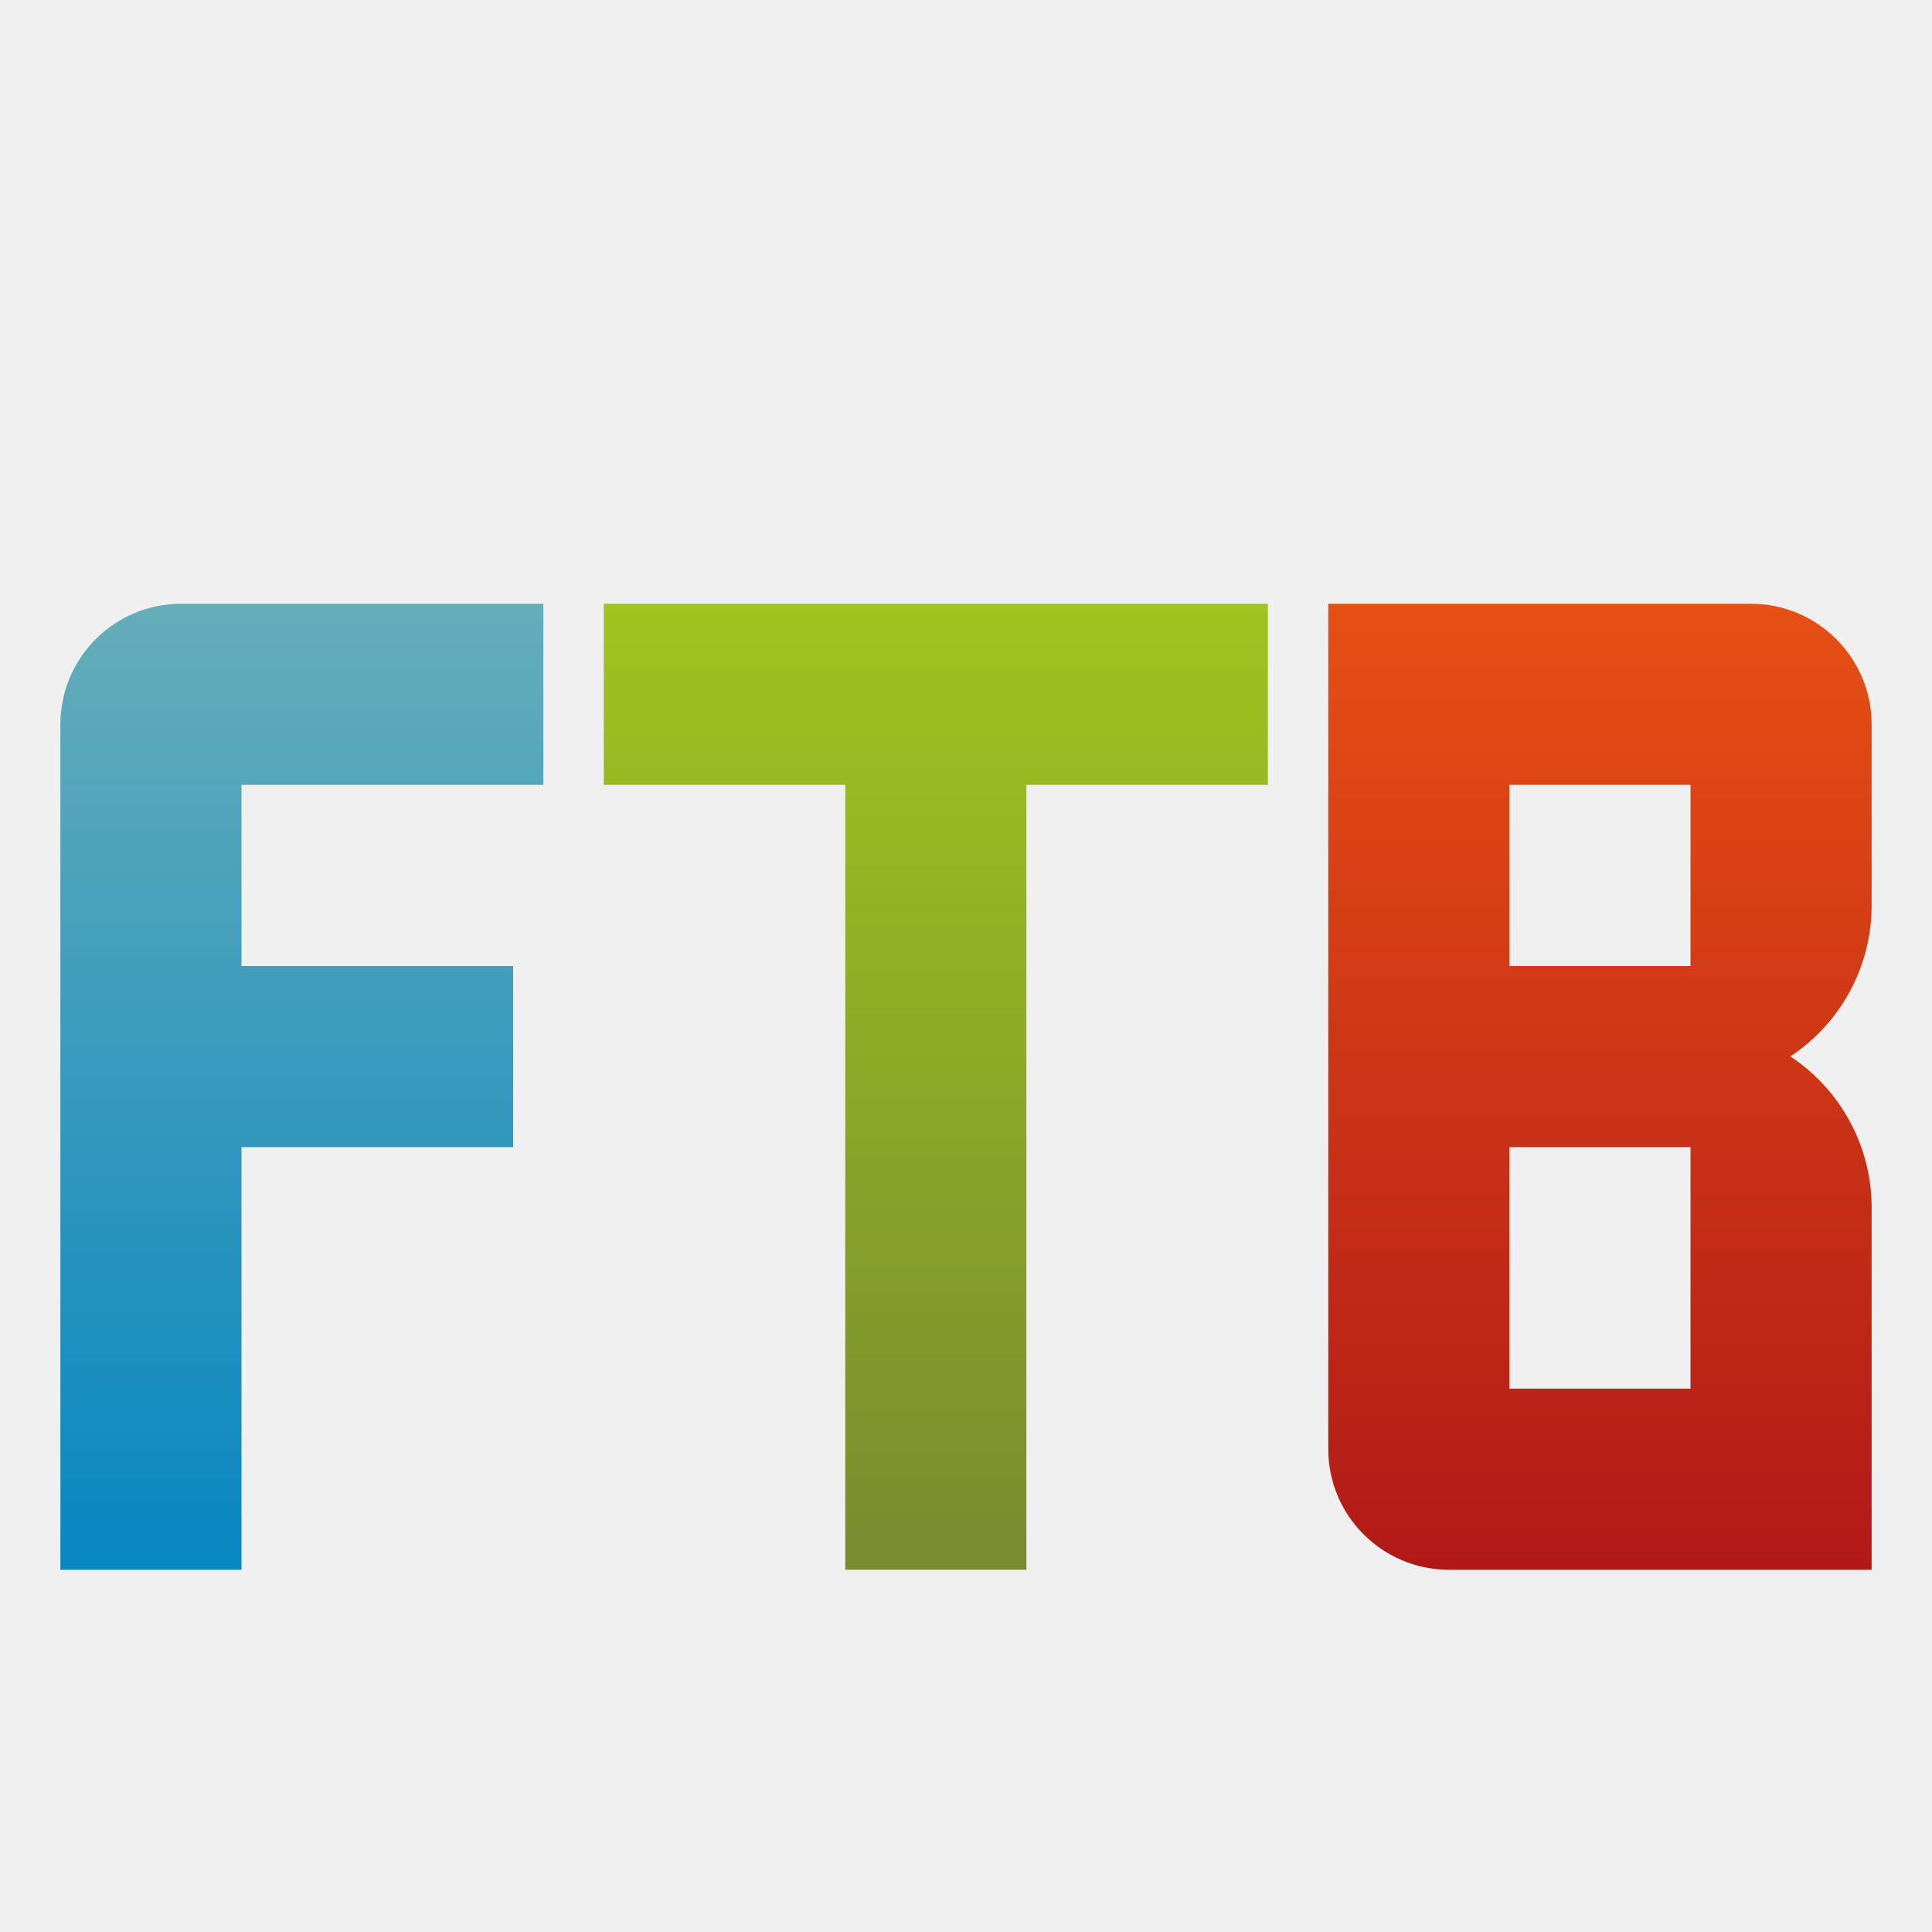
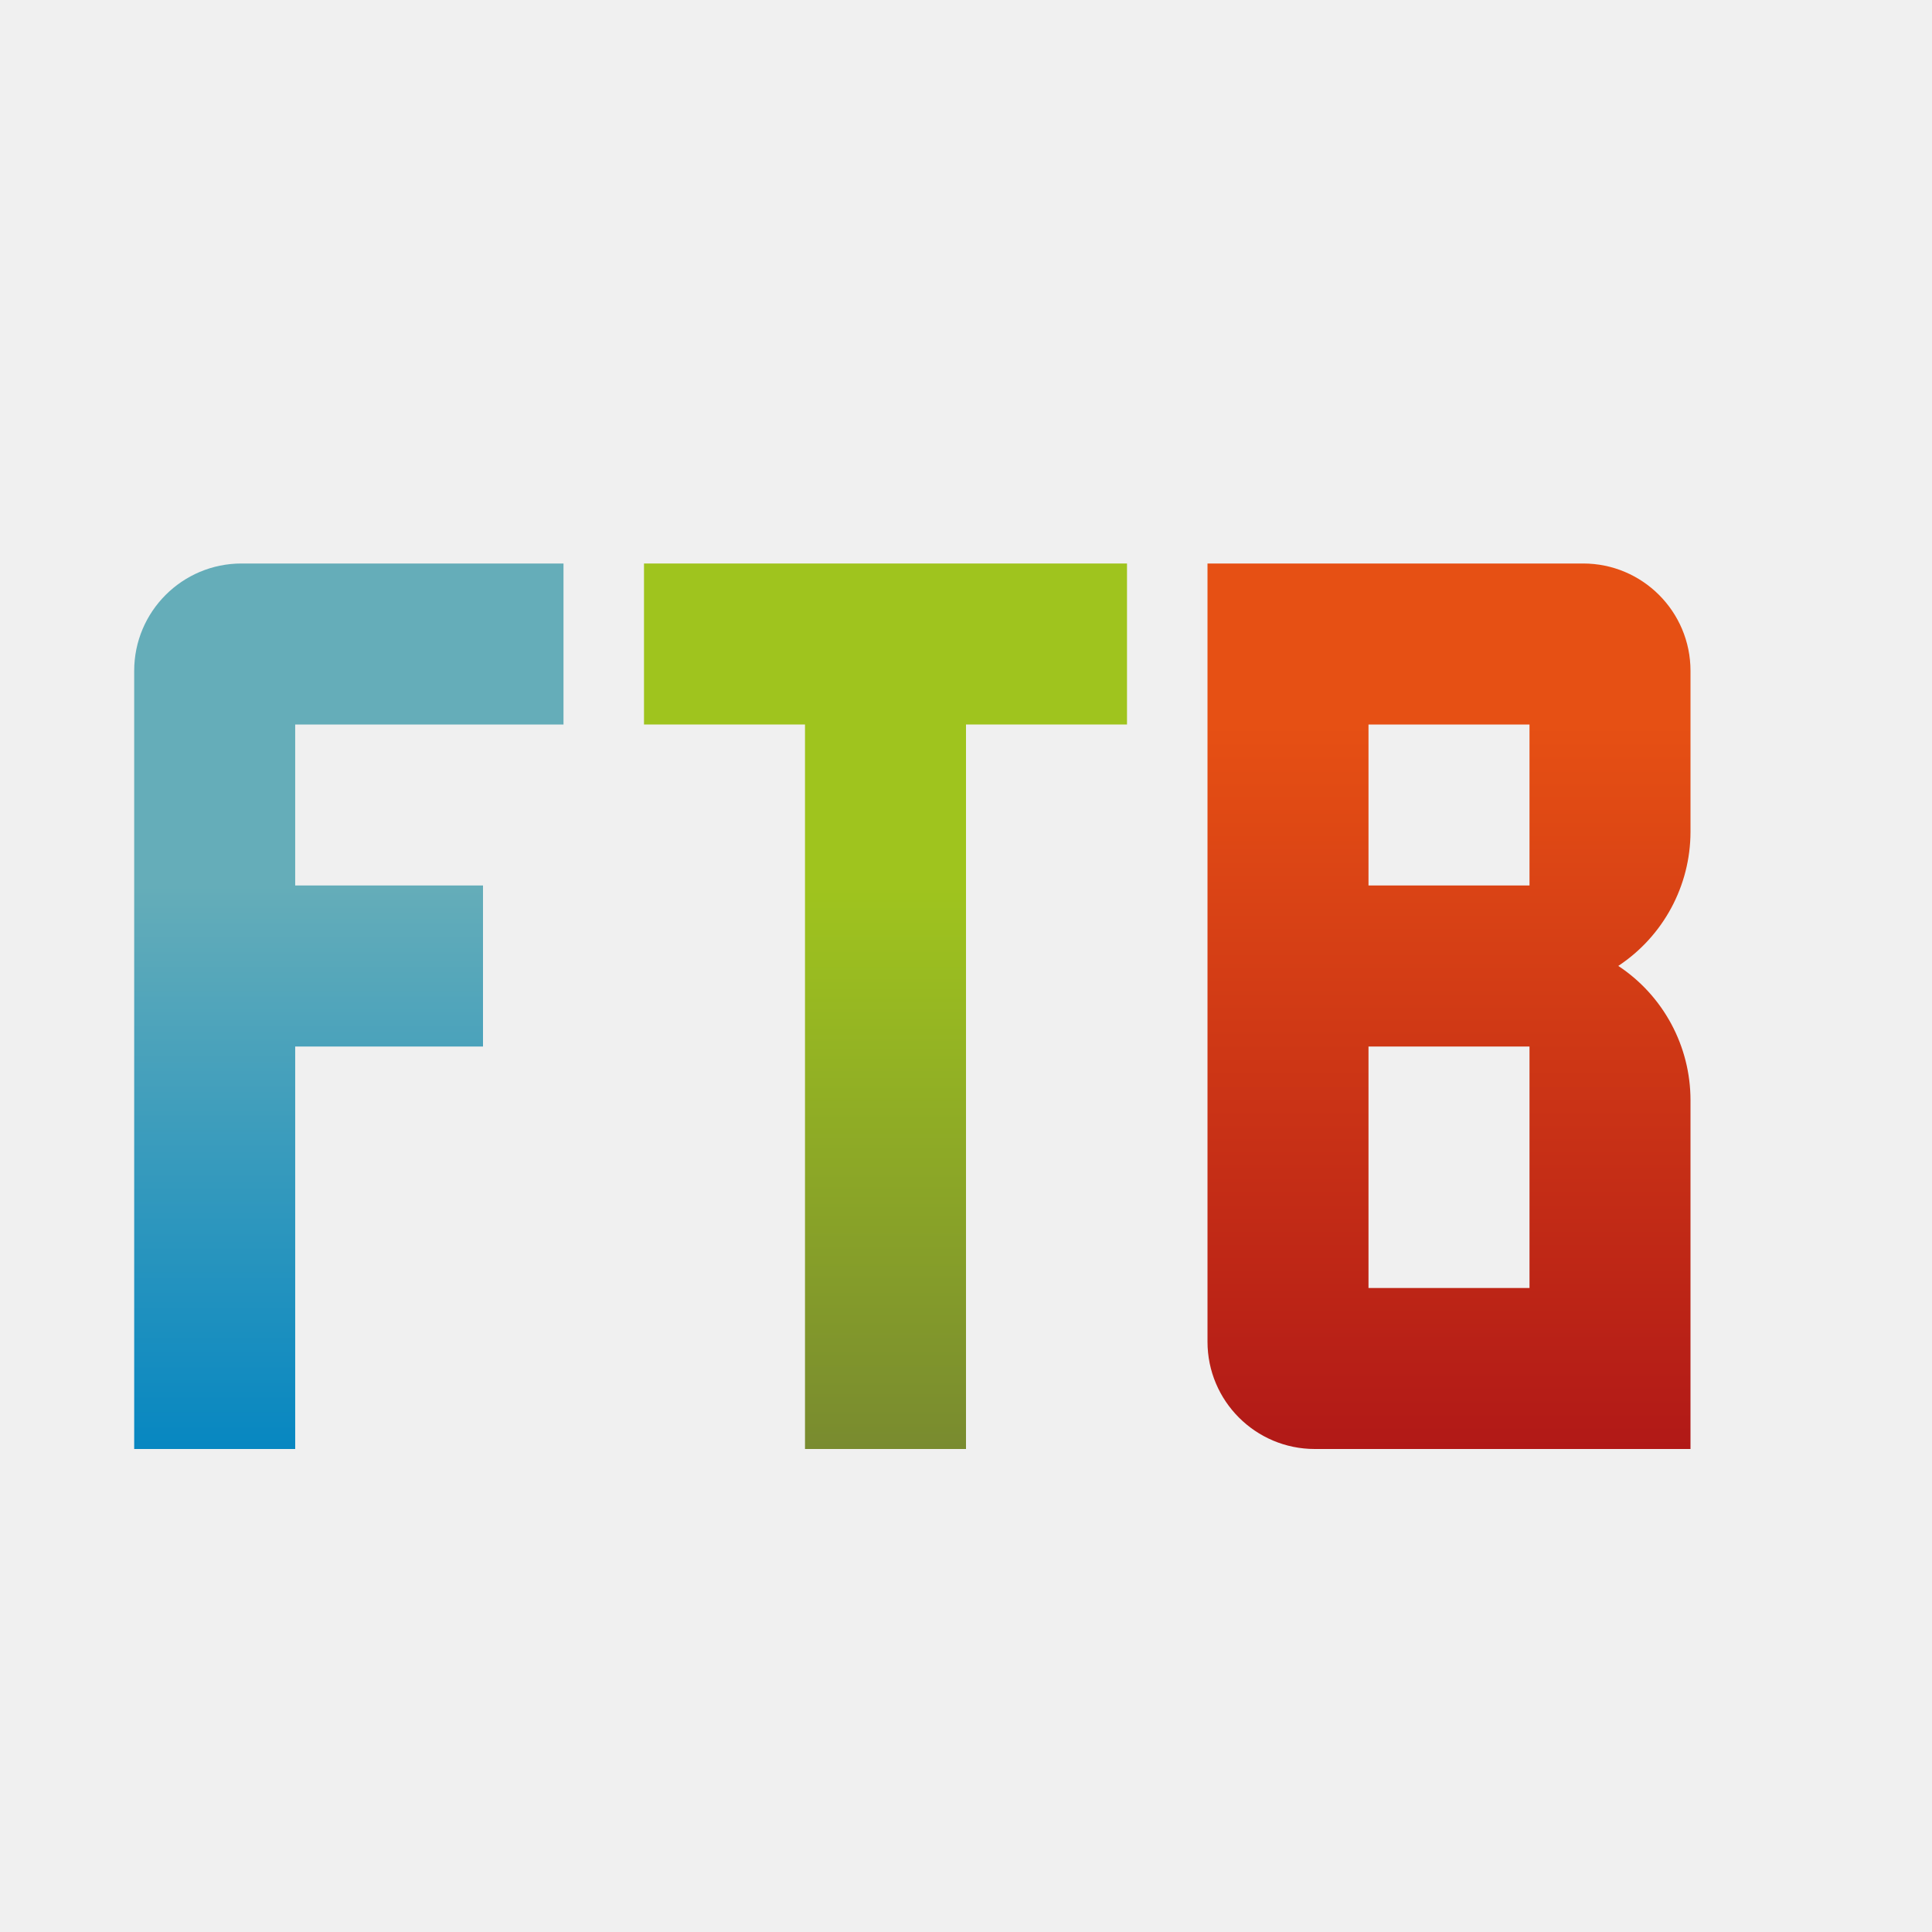
- <svg xmlns="http://www.w3.org/2000/svg" xmlns:xlink="http://www.w3.org/1999/xlink" width="32" height="32" version="1.1" viewBox="0 0 32 32" id="svg168" xml:space="preserve">
+ <svg xmlns="http://www.w3.org/2000/svg" xmlns:xlink="http://www.w3.org/1999/xlink" width="24" height="24" version="1.1" viewBox="0 0 24 24" id="svg168" xml:space="preserve">
  <defs id="defs172">
-     <linearGradient xlink:href="#linearGradient12453" id="linearGradient12455" x1="351" y1="26" x2="351" y2="10" gradientUnits="userSpaceOnUse" />
+     <linearGradient xlink:href="#linearGradient12453" id="linearGradient12455" x1="352.5" y1="26.5" x2="352.5" y2="13" gradientUnits="userSpaceOnUse" gradientTransform="matrix(0.6666667,0,0,0.6666667,111,4.333333)" />
    <linearGradient id="linearGradient12453">
      <stop style="stop-color:#b11917;stop-opacity:1;" offset="0" id="stop12449" />
      <stop style="stop-color:#e65014;stop-opacity:1;" offset="1" id="stop12451" />
    </linearGradient>
-     <linearGradient xlink:href="#linearGradient12299" id="linearGradient12301" x1="324" y1="26" x2="324" y2="10" gradientUnits="userSpaceOnUse" />
+     <linearGradient xlink:href="#linearGradient12299" id="linearGradient12301" x1="323" y1="26.5" x2="323" y2="16" gradientUnits="userSpaceOnUse" gradientTransform="matrix(0.6666667,0,0,0.6666667,111.6667,4.333333)" />
    <linearGradient id="linearGradient12299">
      <stop style="stop-color:#0787c1;stop-opacity:1;" offset="0" id="stop12295" />
      <stop style="stop-color:#65adb9;stop-opacity:1;" offset="1" id="stop12297" />
    </linearGradient>
-     <linearGradient xlink:href="#linearGradient12445" id="linearGradient12447" x1="334" y1="26" x2="334" y2="10" gradientUnits="userSpaceOnUse" />
+     <linearGradient xlink:href="#linearGradient12445" id="linearGradient12447" x1="333" y1="26" x2="333" y2="15.5" gradientUnits="userSpaceOnUse" gradientTransform="matrix(0.6666667,0,0,0.6666667,111,4.666665)" />
    <linearGradient id="linearGradient12445">
      <stop style="stop-color:#798b2f;stop-opacity:1;" offset="0" id="stop12441" />
      <stop style="stop-color:#9fc41e;stop-opacity:1;" offset="1" id="stop12443" />
    </linearGradient>
  </defs>
-   <g id="i_ftb_logo" transform="translate(-320)">
-     <rect style="fill:#ffffff;fill-opacity:0;stroke:none;stroke-width:0.265;paint-order:stroke markers fill;stop-color:#000000" id="rect128412-8-2" width="32" height="32" x="320" y="0" />
-     <path id="path15348-5" style="fill:url(#linearGradient12455);fill-opacity:1;stroke:none;stroke-width:0.87;paint-order:stroke markers fill;stop-color:#000000" d="m 342,10 v 3 11 a 2,2 0 0 0 2,2 h 7 V 20 A 3,3 0 0 0 349.654,17.498 3,3 0 0 0 351,15 v -3 a 2,2 0 0 0 -2,-2 z m 3,3 h 3 v 3 h -3 z m 0,6 h 3 v 1 3 h -3 z" />
-     <path id="path15342-4" style="fill:url(#linearGradient12301);fill-opacity:1;stroke:none;stroke-width:0.87;paint-order:stroke markers fill;stop-color:#000000" d="m 323,10 a 2,2 0 0 0 -2,2 v 14 h 3 v -7 h 4.5 V 16 H 324 v -3 h 5 v -3 z" />
-     <path style="fill:url(#linearGradient12447);fill-opacity:1;stroke:none;stroke-width:0.87;paint-order:stroke markers fill;stop-color:#000000" d="m 330,10 v 3 h 4 v 13 h 3 V 13 h 4 v -3 z" id="rect10933-8" />
+   <g id="i_ftb_logo" transform="translate(-324,-4)">
+     <rect style="fill:#ffffff;fill-opacity:0;stroke:none;stroke-width:0.265;paint-order:stroke markers fill;stop-color:#000000" id="rect128412-8-2" width="24" height="24" x="324" y="4" />
+     <path id="path15348-5" style="fill:url(#linearGradient12455);fill-opacity:1;stroke:none;stroke-width:0.87;paint-order:stroke markers fill;stop-color:#000000" d="m 339,11 v 2 7.667 c 0,0.736 0.597,1.333 1.333,1.333 H 345 v -4.333 c -1.5e-4,-0.671 -0.337,-1.298 -0.897,-1.668 0.559,-0.37 0.896,-0.995 0.897,-1.665 v -2 C 345,11.597 344.403,11 343.667,11 Z m 2,2 h 2 v 2 h -2 z m 0,4 h 2 v 3 h -2 z" />
+     <path id="path15342-4" style="fill:url(#linearGradient12301);fill-opacity:1;stroke:none;stroke-width:0.87;paint-order:stroke markers fill;stop-color:#000000" d="m 327,11 c -0.736,-4e-6 -1.333,0.597 -1.333,1.333 V 22 h 2 V 17 H 330 v -2 h -2.333 V 13 H 331 v -2 z" />
+     <path style="fill:url(#linearGradient12447);fill-opacity:1;stroke:none;stroke-width:0.87;paint-order:stroke markers fill;stop-color:#000000" d="m 332,11 v 2 h 2 V 20.394 22 h 2 v -9 h 2 v -2 z" id="rect10933-8" />
  </g>
</svg>
